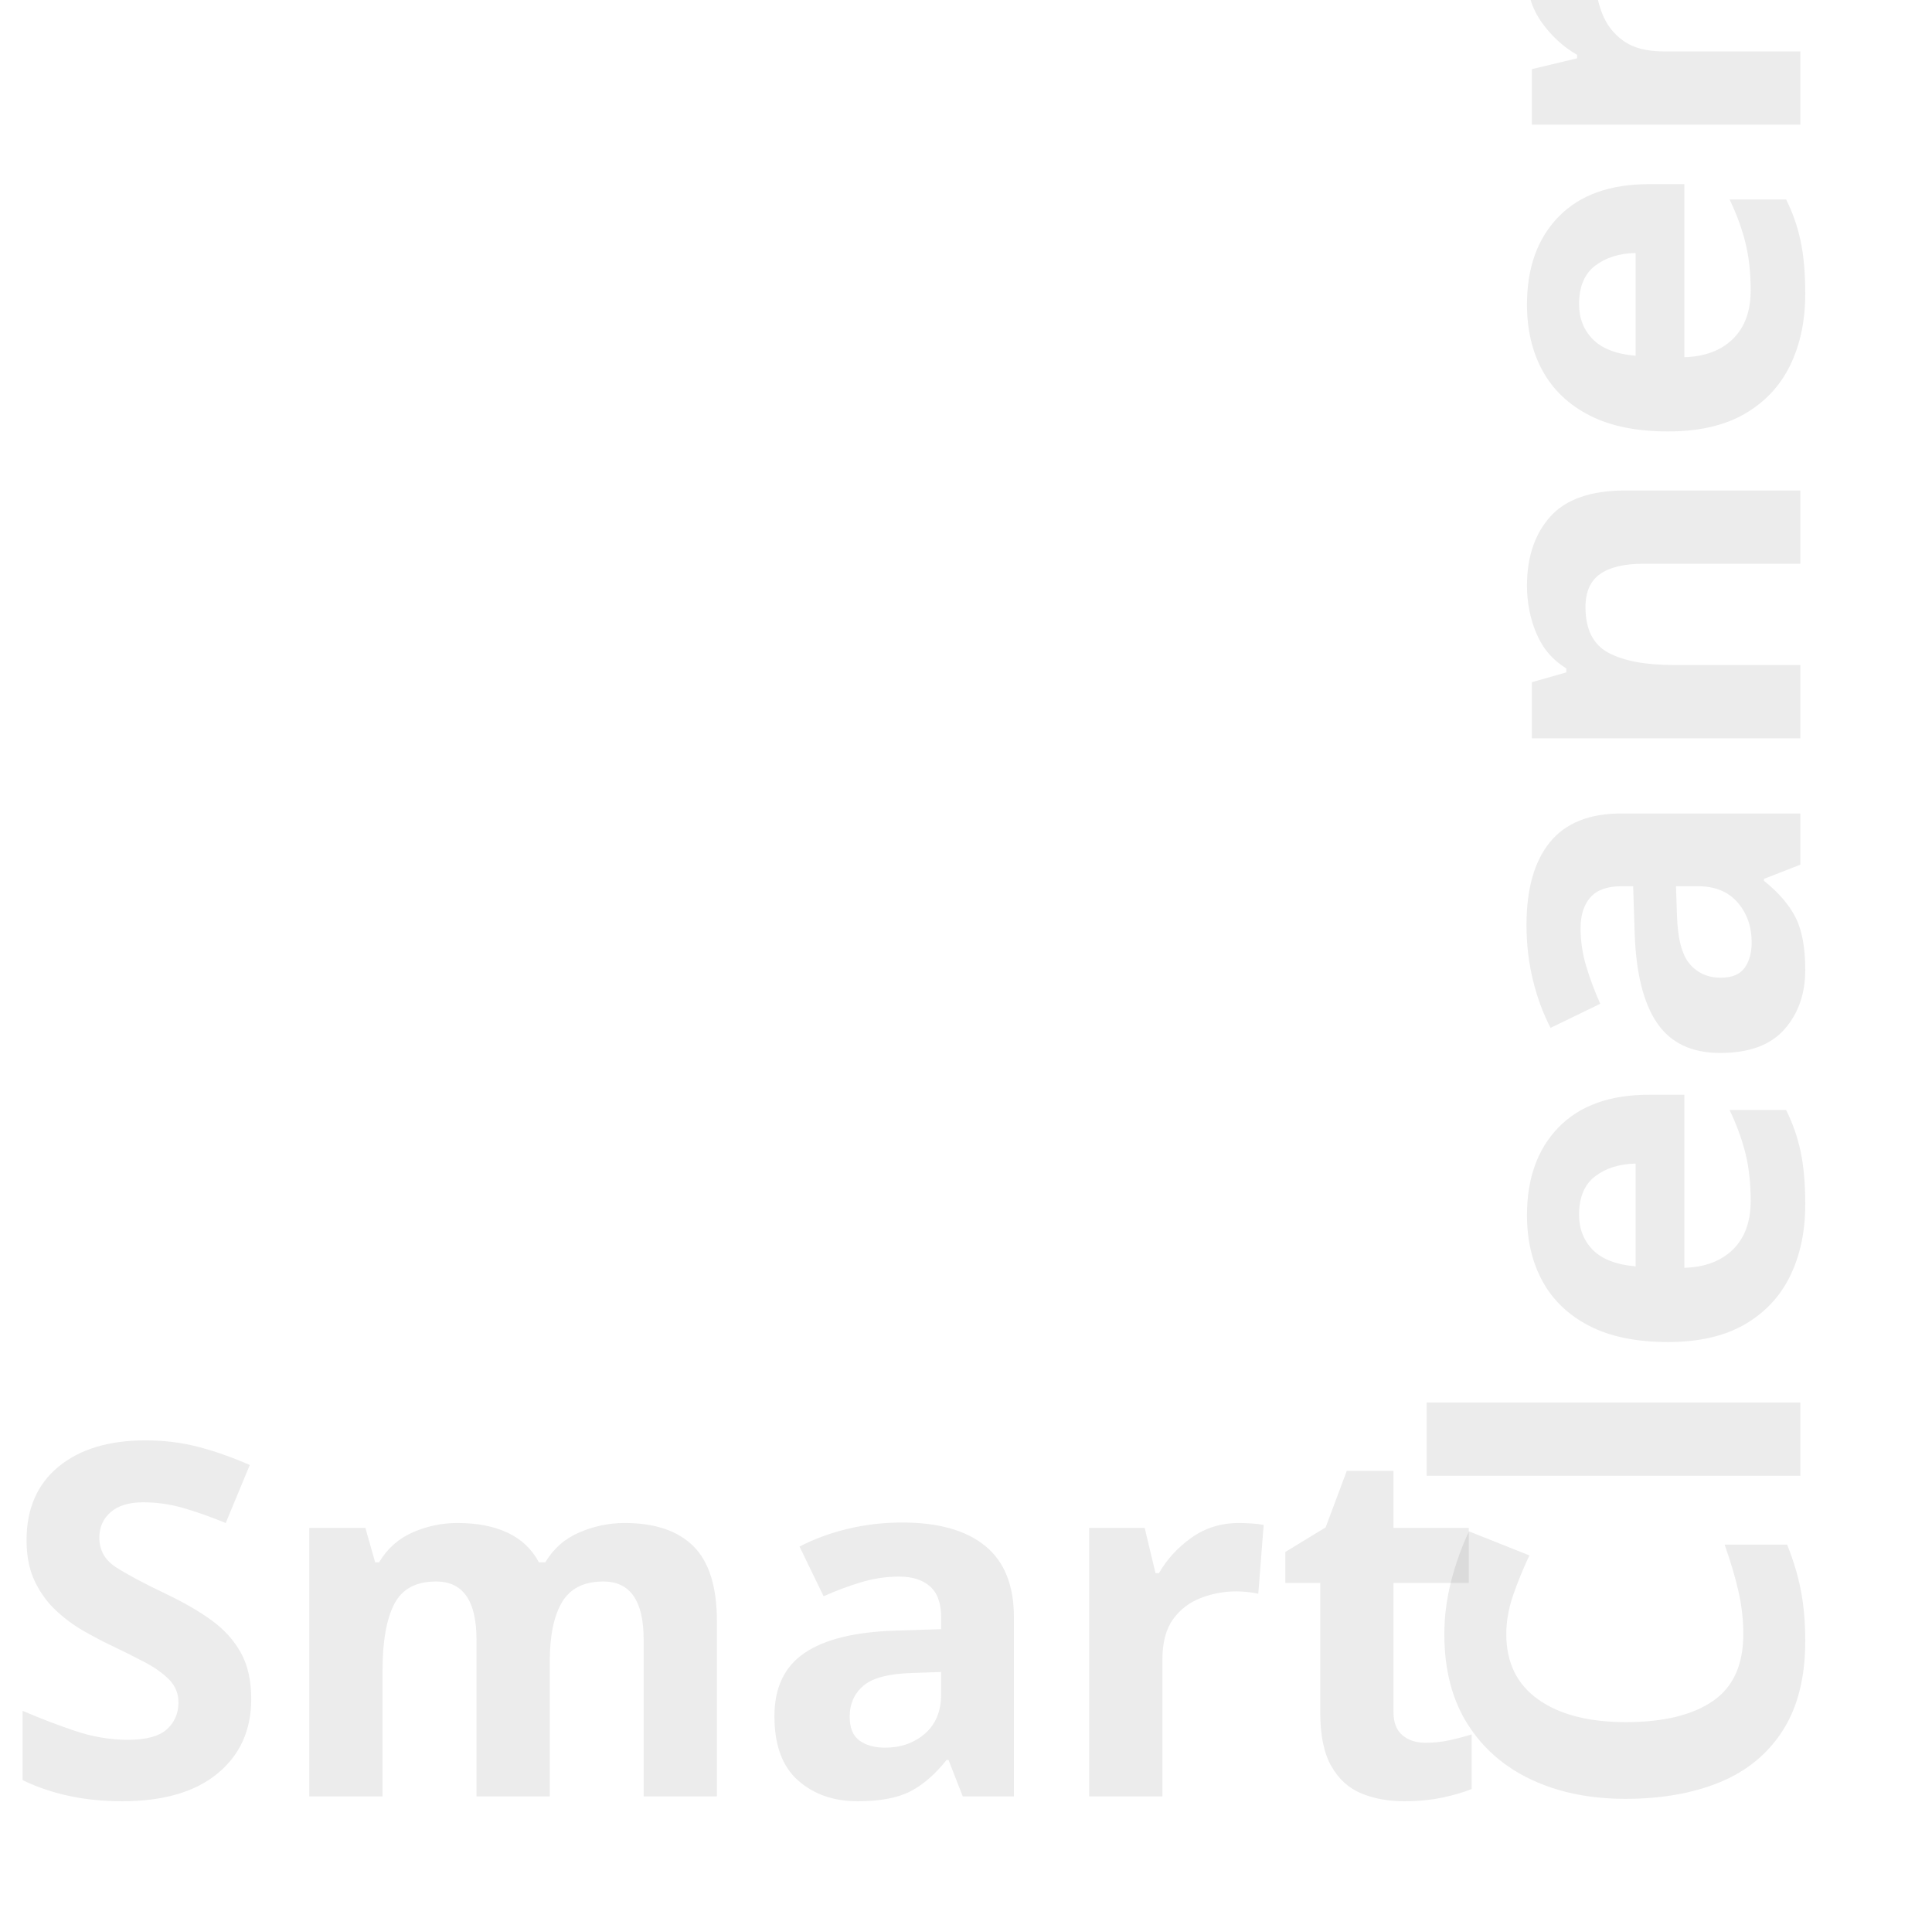
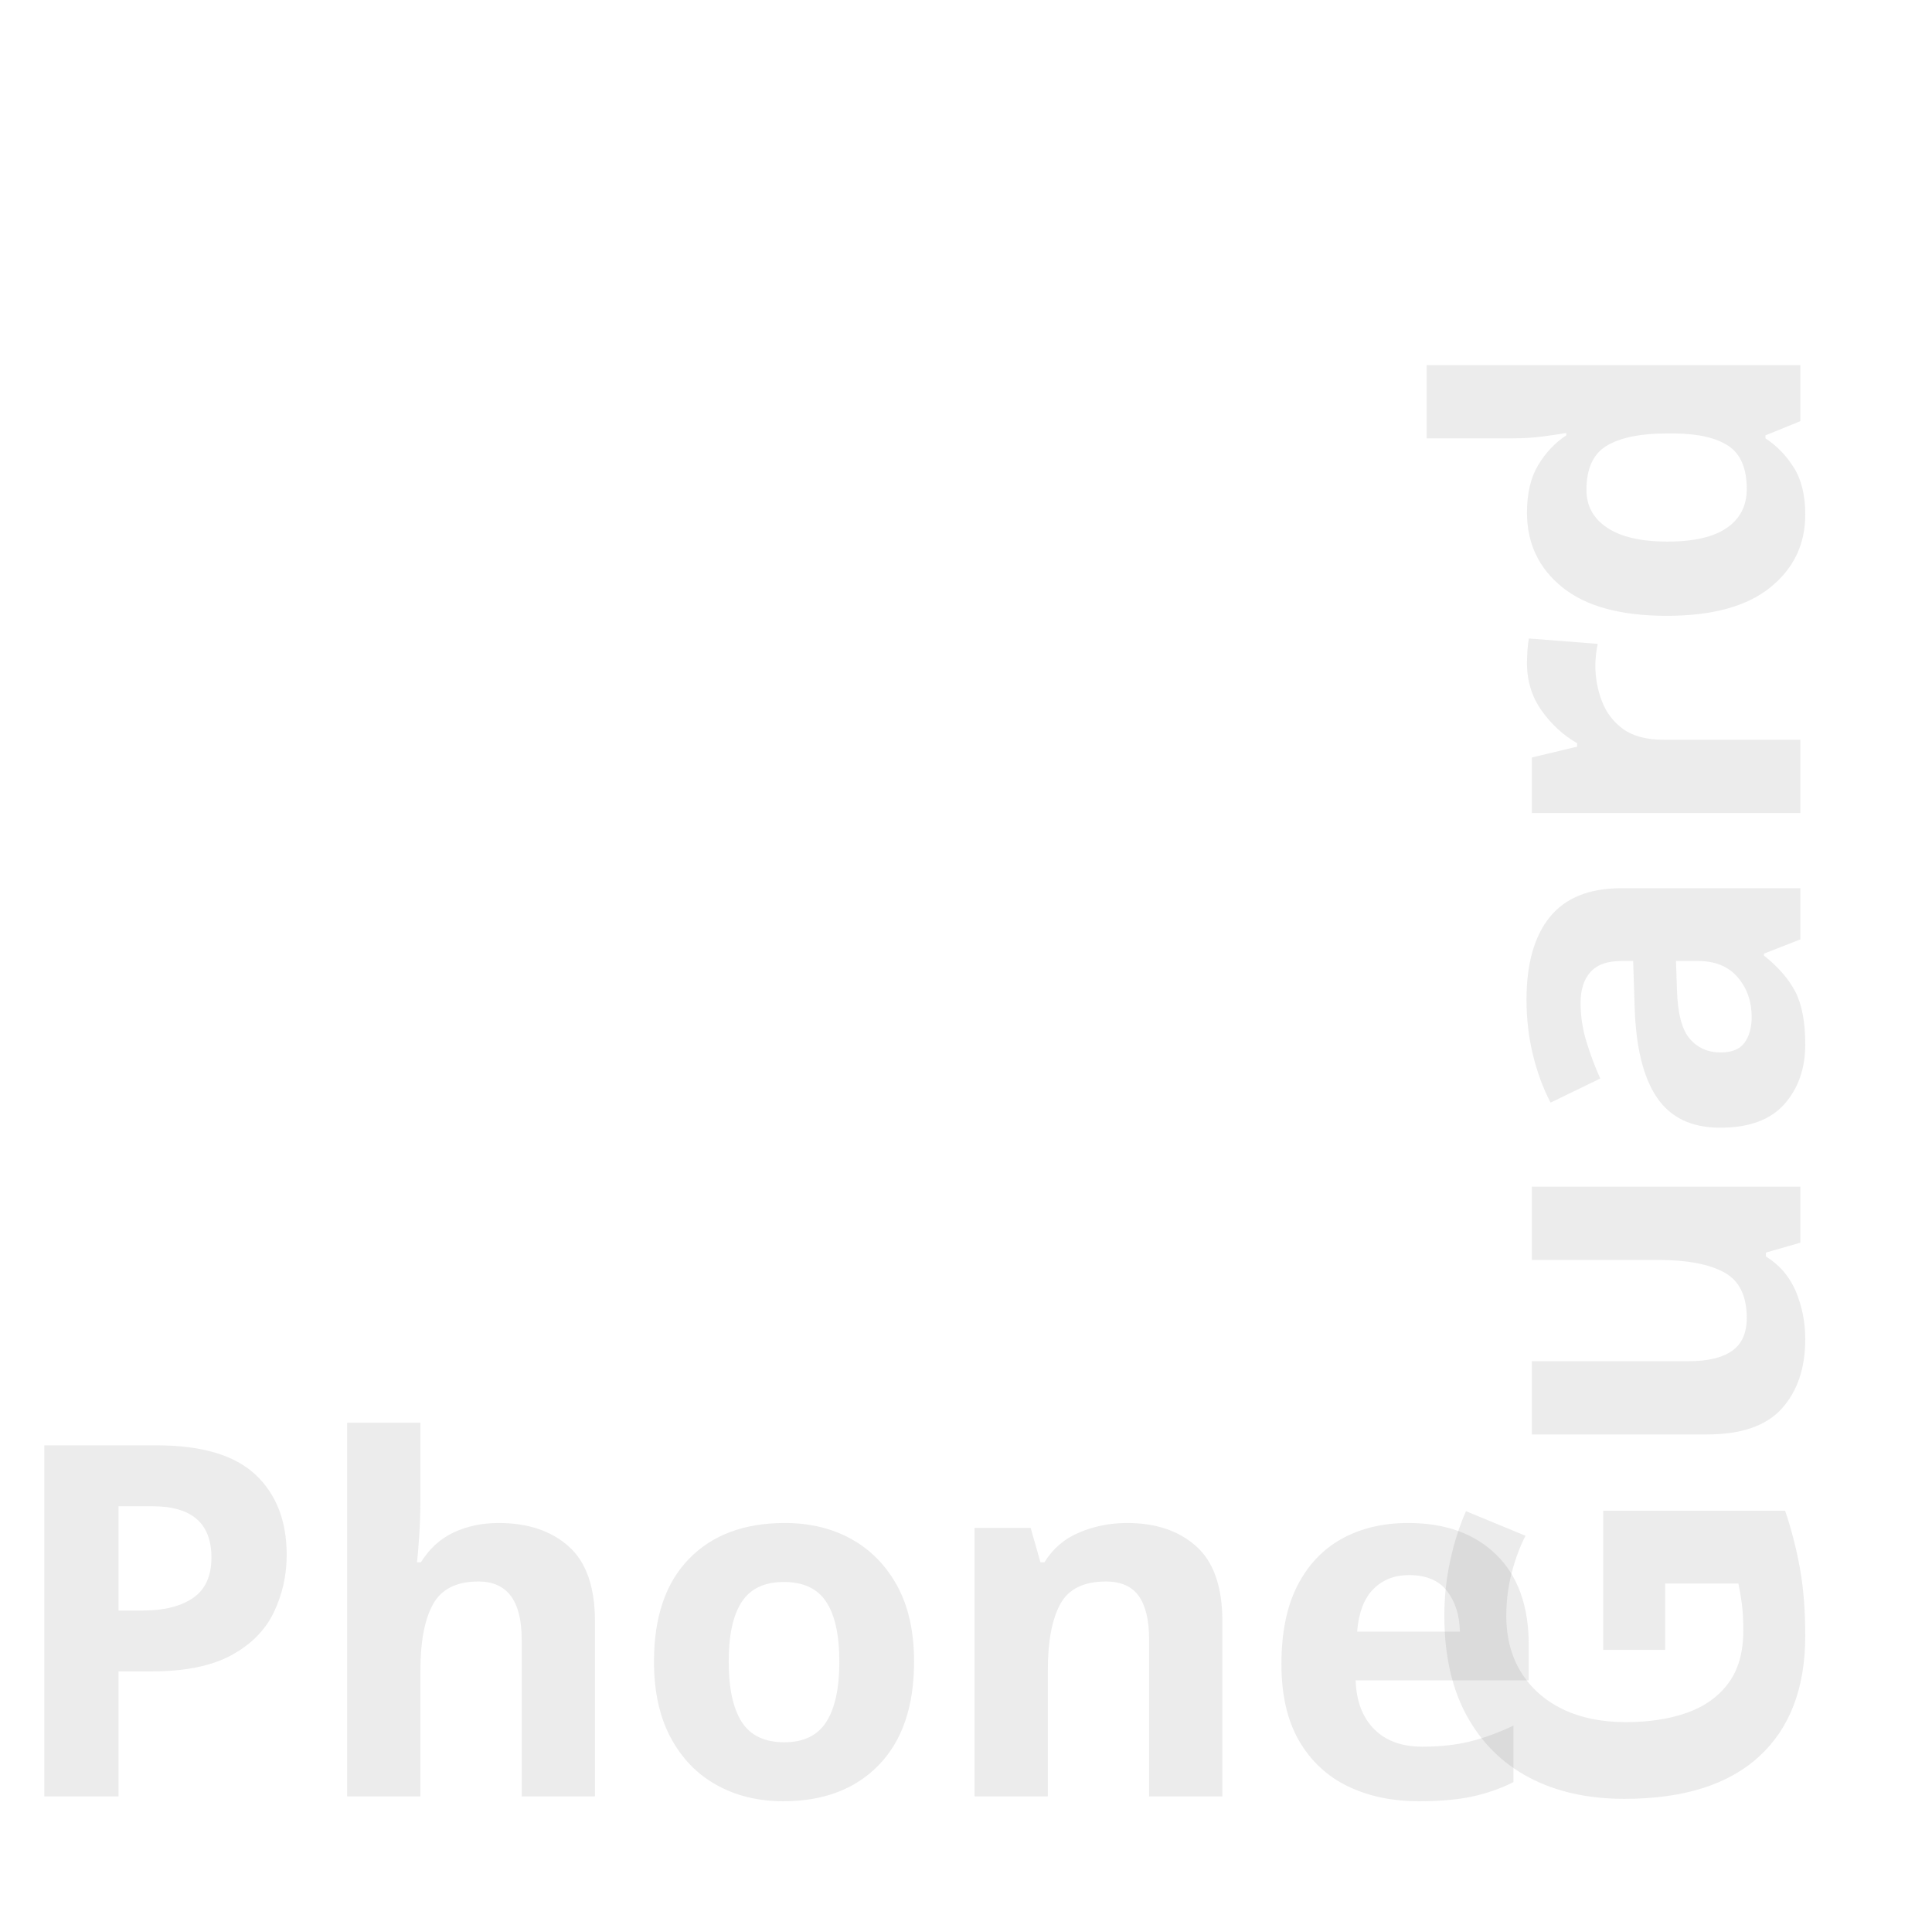
<svg xmlns="http://www.w3.org/2000/svg" width="499" height="498" viewBox="0 0 499 498">
  <g id="Group_17325" data-name="Group 17325" transform="translate(-1462 -1964)">
    <text id="Smart" transform="translate(1462 2428)" fill="#3d3d3d" font-size="127" font-family="Gilroy-ExtraBold, Gilroy" font-weight="800" opacity="0.1">
-       <tspan x="0" y="0">Smart</tspan>
+       <tspan x="0" y="0">Phone</tspan>
    </text>
    <text id="Cleaner" transform="translate(1927 2436) rotate(-90)" fill="#3d3d3d" font-size="127" font-family="Gilroy-ExtraBold, Gilroy" font-weight="800" opacity="0.1">
-       <tspan x="0" y="0">Cleaner</tspan>
+       <tspan x="0" y="0">Guard</tspan>
    </text>
  </g>
</svg>
